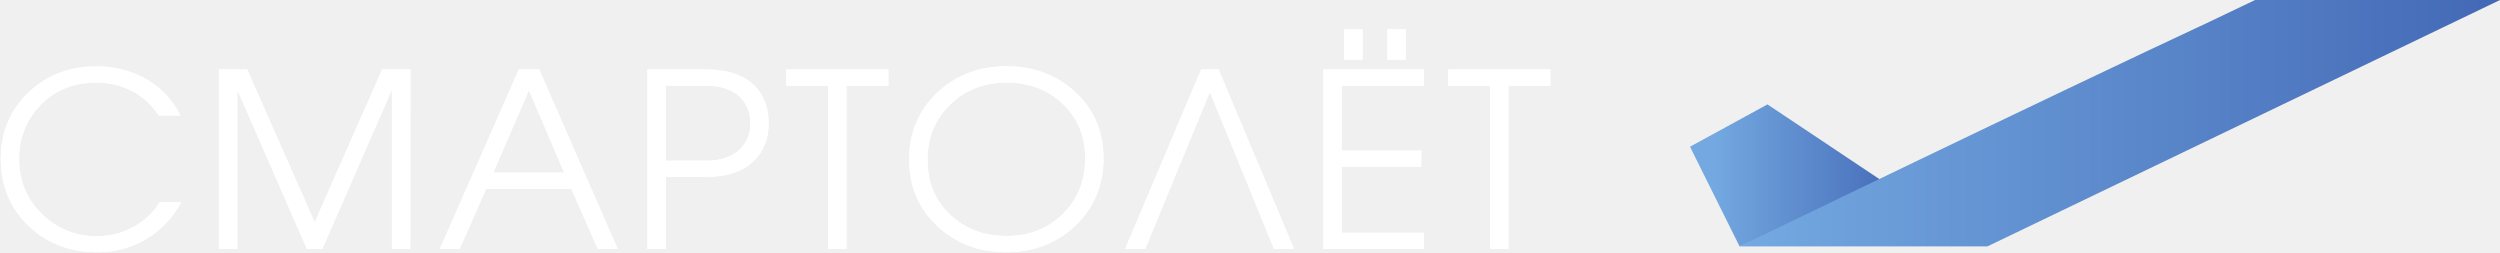
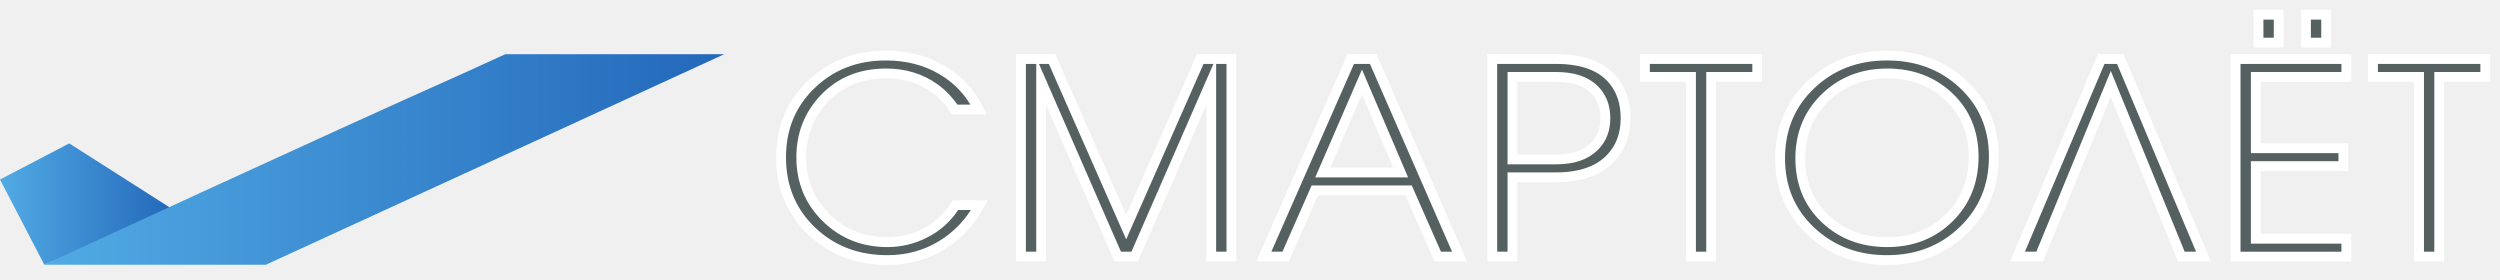
- <svg xmlns="http://www.w3.org/2000/svg" width="168" height="17" viewBox="0 0 168 17" fill="none">
-   <g clip-path="url(#clip0)">
-     <path d="M12.18 13.588C11.641 14.601 10.833 15.454 9.839 16.058C8.851 16.652 7.71 16.96 6.549 16.946C4.713 16.946 3.181 16.367 1.952 15.209C0.686 14.014 0.054 12.503 0.054 10.676C0.054 8.894 0.667 7.413 1.894 6.233C3.121 5.053 4.639 4.463 6.449 4.463C7.642 4.443 8.819 4.742 9.851 5.328C10.838 5.899 11.627 6.745 12.118 7.758H10.661C10.339 7.259 9.927 6.822 9.444 6.468C8.58 5.853 7.532 5.532 6.462 5.555C4.94 5.555 3.698 6.053 2.736 7.048C2.261 7.531 1.889 8.101 1.641 8.724C1.392 9.348 1.272 10.013 1.288 10.682C1.271 11.367 1.397 12.047 1.659 12.682C1.921 13.318 2.314 13.894 2.812 14.376C3.297 14.861 3.88 15.244 4.523 15.501C5.166 15.758 5.856 15.883 6.551 15.869C7.341 15.872 8.119 15.687 8.819 15.33C9.607 14.94 10.265 14.341 10.719 13.602H12.177" fill="white" />
-     <path d="M12.18 13.588C11.641 14.601 10.833 15.454 9.839 16.058C8.851 16.652 7.71 16.96 6.549 16.946C4.713 16.946 3.181 16.367 1.952 15.209C0.686 14.014 0.054 12.503 0.054 10.676C0.054 8.894 0.667 7.413 1.894 6.233C3.121 5.053 4.639 4.463 6.449 4.463C7.642 4.443 8.819 4.742 9.851 5.328C10.838 5.899 11.627 6.745 12.118 7.758H10.661C10.339 7.259 9.927 6.822 9.444 6.468C8.58 5.853 7.532 5.532 6.462 5.555C4.94 5.555 3.698 6.053 2.736 7.048C2.261 7.531 1.889 8.101 1.641 8.724C1.392 9.348 1.272 10.013 1.288 10.682C1.271 11.367 1.397 12.047 1.659 12.682C1.921 13.318 2.314 13.894 2.812 14.376C3.297 14.861 3.88 15.244 4.523 15.501C5.166 15.758 5.856 15.883 6.551 15.869C7.341 15.872 8.119 15.687 8.819 15.33C9.607 14.94 10.265 14.341 10.719 13.602L12.18 13.588Z" fill="white" />
-     <path d="M27.57 16.735H26.337V6.02L21.658 16.735H20.624L15.944 6.02V16.735H14.712V4.669H16.61L21.146 14.938L25.681 4.669H27.581V16.736" fill="white" />
-     <path d="M27.57 16.735H26.337V6.02L21.658 16.735H20.624L15.944 6.02V16.735H14.712V4.669H16.61L21.146 14.938L25.681 4.669H27.581L27.57 16.735Z" fill="white" />
-     <path d="M37.911 11.598L35.546 6.068L33.147 11.598H37.911ZM41.509 16.735H40.178L38.396 12.69H32.668L30.886 16.735H29.555L34.866 4.667H36.233L41.512 16.735" fill="white" />
-     <path d="M37.911 11.598L35.546 6.068L33.147 11.598H37.911ZM41.509 16.735H40.178L38.396 12.69H32.668L30.886 16.735H29.555L34.866 4.667H36.233L41.509 16.735Z" fill="white" />
-     <path d="M50.422 8.287C50.435 7.968 50.383 7.651 50.268 7.352C50.153 7.054 49.979 6.781 49.754 6.549C49.233 6.022 48.456 5.759 47.423 5.759H44.742V10.799H47.423C48.446 10.799 49.218 10.536 49.738 10.009C49.966 9.782 50.144 9.512 50.261 9.216C50.379 8.92 50.433 8.604 50.422 8.287ZM51.654 8.287C51.654 9.298 51.337 10.124 50.704 10.766C49.961 11.517 48.861 11.892 47.406 11.89H44.742V16.735H43.51V4.669H47.397C49.008 4.669 50.168 5.098 50.879 5.956C51.39 6.566 51.646 7.344 51.646 8.288" fill="white" />
-     <path d="M50.422 8.287C50.435 7.968 50.383 7.651 50.268 7.352C50.153 7.054 49.979 6.781 49.754 6.549C49.233 6.022 48.456 5.759 47.423 5.759H44.742V10.799H47.423C48.446 10.799 49.218 10.536 49.738 10.009C49.966 9.782 50.144 9.512 50.261 9.216C50.379 8.92 50.433 8.604 50.422 8.287ZM51.654 8.287C51.654 9.298 51.337 10.124 50.704 10.766C49.961 11.517 48.861 11.892 47.406 11.89H44.742V16.735H43.51V4.669H47.397C49.008 4.669 50.168 5.098 50.879 5.956C51.399 6.565 51.659 7.342 51.659 8.287H51.654Z" fill="white" />
-     <path d="M59.699 5.759H56.883V16.735H55.652V5.759H52.837V4.669H59.699V5.76" fill="white" />
-     <path d="M59.699 5.759H56.883V16.735H55.652V5.759H52.837V4.669H59.699V5.759Z" fill="white" />
-     <path d="M72.923 10.635C72.923 9.146 72.421 7.926 71.415 6.974C70.41 6.022 69.152 5.548 67.643 5.552C66.131 5.552 64.868 6.044 63.854 7.028C62.84 8.011 62.332 9.248 62.329 10.737C62.329 12.238 62.835 13.467 63.846 14.423C64.856 15.38 66.122 15.858 67.643 15.86C69.154 15.86 70.412 15.368 71.415 14.384C72.418 13.4 72.921 12.15 72.923 10.635ZM74.156 10.635C74.156 12.441 73.531 13.945 72.282 15.145C71.032 16.346 69.481 16.946 67.626 16.946C65.783 16.946 64.234 16.359 62.979 15.185C61.724 14.01 61.097 12.526 61.097 10.733C61.097 8.928 61.721 7.431 62.971 6.241C64.22 5.051 65.772 4.456 67.626 4.456C69.481 4.456 71.032 5.04 72.282 6.208C73.531 7.376 74.156 8.85 74.156 10.632" fill="white" />
-     <path d="M72.923 10.635C72.923 9.146 72.421 7.926 71.415 6.974C70.41 6.022 69.152 5.548 67.643 5.552C66.131 5.552 64.868 6.044 63.854 7.028C62.84 8.011 62.332 9.248 62.329 10.737C62.329 12.238 62.835 13.467 63.846 14.423C64.856 15.38 66.122 15.858 67.643 15.86C69.154 15.86 70.412 15.368 71.415 14.384C72.418 13.4 72.921 12.15 72.923 10.635ZM74.156 10.635C74.156 12.441 73.531 13.945 72.282 15.145C71.032 16.346 69.481 16.946 67.626 16.946C65.783 16.946 64.234 16.359 62.979 15.185C61.724 14.01 61.097 12.526 61.097 10.733C61.097 8.928 61.721 7.431 62.971 6.241C64.22 5.051 65.772 4.456 67.626 4.456C69.481 4.456 71.032 5.04 72.282 6.208C73.531 7.376 74.156 8.851 74.156 10.635Z" fill="white" />
-     <path d="M86.963 16.735H85.615L81.303 6.182L76.955 16.735H75.606L80.718 4.667H81.886L86.964 16.735" fill="white" />
-     <path d="M86.963 16.735H85.615L81.303 6.182L76.955 16.735H75.606L80.718 4.667H81.886L86.963 16.735Z" fill="white" />
-     <path d="M94.46 4.015H93.227V1.961H94.46V4.015ZM91.56 4.015H90.327V1.961H91.56V4.015ZM95.692 16.735H88.929V4.669H95.692V5.76H90.162V10.115H95.507V11.208H90.162V15.643H95.692V16.736" fill="white" />
-     <path d="M94.46 4.015H93.227V1.961H94.46V4.015ZM91.56 4.015H90.327V1.961H91.56V4.015ZM95.692 16.735H88.929V4.669H95.692V5.76H90.162V10.115H95.507V11.208H90.162V15.643H95.692V16.735Z" fill="white" />
-     <path d="M104.185 5.759H101.37V16.735H100.139V5.759H97.323V4.669H104.185V5.76" fill="white" />
-     <path d="M104.185 5.759H101.37V16.735H100.139V5.759H97.323V4.669H104.185V5.759Z" fill="white" />
-     <path d="M113.569 9.859L118.772 7.015L126.682 12.293L116.9 16.559L113.569 9.86" fill="url(#paint0_linear)" />
-     <path d="M151.542 0C151.542 0 148.942 1.247 148.523 1.442C137.681 6.498 116.9 16.558 116.9 16.558H133.552L168 0H151.542Z" fill="url(#paint1_linear)" />
-   </g>
+ <svg xmlns="http://www.w3.org/2000/svg" width="170" height="19" viewBox="0 0 170 19" fill="none">
+   <path d="M66.609 13.945C65.966 15.119 65.098 16.035 64.005 16.695C62.91 17.355 61.69 17.685 60.343 17.685C58.304 17.685 56.599 17.037 55.227 15.742C53.819 14.411 53.114 12.728 53.114 10.695C53.114 8.71 53.797 7.061 55.163 5.748C56.528 4.434 58.218 3.778 60.232 3.778C61.653 3.778 62.916 4.098 64.023 4.74C65.128 5.382 65.972 6.283 66.553 7.445H64.922C64.539 6.864 64.087 6.386 63.569 6.011C62.63 5.333 61.523 4.994 60.25 4.994C58.557 4.994 57.174 5.548 56.098 6.655C55.023 7.763 54.486 9.11 54.486 10.695C54.486 12.328 55.051 13.7 56.182 14.806C57.312 15.914 58.7 16.468 60.343 16.468C61.233 16.468 62.073 16.268 62.864 15.868C63.742 15.433 64.445 14.792 64.978 13.945H66.609Z" fill="#556061" />
+   <path d="M66.609 13.945C65.966 15.119 65.098 16.035 64.005 16.695C62.91 17.355 61.69 17.685 60.343 17.685C58.304 17.685 56.599 17.037 55.227 15.742C53.819 14.411 53.114 12.728 53.114 10.695C53.114 8.71 53.797 7.061 55.163 5.748C56.528 4.434 58.218 3.778 60.232 3.778C61.653 3.778 62.916 4.098 64.023 4.74C65.128 5.382 65.972 6.283 66.553 7.445H64.922C64.539 6.864 64.087 6.386 63.569 6.011C62.63 5.333 61.523 4.994 60.25 4.994C58.557 4.994 57.174 5.548 56.098 6.655C55.023 7.763 54.486 9.11 54.486 10.695C54.486 12.328 55.051 13.7 56.182 14.806C57.312 15.914 58.7 16.468 60.343 16.468C61.233 16.468 62.073 16.268 62.864 15.868C63.742 15.433 64.445 14.792 64.978 13.945H66.609Z" stroke="white" stroke-width="0.667" stroke-miterlimit="10" />
+   <path d="M83.736 17.448H82.364V5.52L77.156 17.448H76.006L70.798 5.52V17.448H69.427V4.013H71.539L76.581 15.45L81.623 4.013H83.736V17.448Z" fill="#556061" />
+   <path d="M83.736 17.448H82.364V5.52L77.156 17.448H76.006L70.798 5.52V17.448H69.427V4.013H71.539L76.581 15.45L81.623 4.013H83.736V17.448Z" stroke="white" stroke-width="0.667" stroke-miterlimit="10" />
+   <path d="M95.246 11.729L92.613 5.574L89.944 11.729H95.246ZM99.249 17.448H97.767L95.783 12.946H89.407L87.423 17.448H85.94L91.853 4.013H93.374L99.249 17.448Z" fill="#556061" />
+   <path d="M95.246 11.729L92.613 5.574L89.944 11.729H95.246ZM99.249 17.448H97.767L95.783 12.946H89.407L87.423 17.448H85.94L91.853 4.013H93.374L99.249 17.448Z" stroke="white" stroke-width="0.667" stroke-miterlimit="10" />
+   <path d="M109.167 8.043C109.167 7.244 108.92 6.598 108.425 6.101C107.844 5.52 106.98 5.23 105.831 5.23H102.847V10.84H105.831C106.967 10.84 107.826 10.549 108.407 9.968C108.914 9.472 109.167 8.831 109.167 8.043ZM110.539 8.043C110.539 9.169 110.186 10.089 109.482 10.803C108.654 11.639 107.431 12.056 105.811 12.056H102.847V17.448H101.475V4.013H105.811C107.603 4.013 108.895 4.492 109.686 5.447C110.254 6.126 110.539 6.991 110.539 8.043Z" fill="#556061" />
+   <path d="M109.167 8.043C109.167 7.244 108.92 6.598 108.425 6.101C107.844 5.52 106.98 5.23 105.831 5.23H102.847V10.84H105.831C106.967 10.84 107.826 10.549 108.407 9.968C108.914 9.472 109.167 8.831 109.167 8.043V8.043ZM110.539 8.043C110.539 9.169 110.186 10.089 109.482 10.803C108.654 11.639 107.431 12.056 105.811 12.056H102.847V17.448H101.475V4.013H105.811C107.603 4.013 108.895 4.492 109.686 5.447C110.254 6.126 110.539 6.991 110.539 8.043V8.043Z" stroke="white" stroke-width="0.667" stroke-miterlimit="10" />
+   <path d="M119.492 5.23H116.359V17.448H114.988V5.23H111.855V4.013H119.492V5.23Z" fill="#556061" />
+   <path d="M119.492 5.23H116.359V17.448H114.988V5.23H111.855V4.013H119.492V5.23Z" stroke="white" stroke-width="0.667" stroke-miterlimit="10" />
+   <path d="M134.208 10.658C134.208 9 133.649 7.642 132.531 6.582C131.412 5.524 130.013 4.994 128.332 4.994C126.651 4.994 125.246 5.542 124.115 6.637C122.985 7.733 122.419 9.11 122.419 10.767C122.419 12.438 122.982 13.806 124.107 14.871C125.231 15.935 126.639 16.468 128.332 16.468C130.013 16.468 131.412 15.921 132.531 14.825C133.649 13.73 134.208 12.341 134.208 10.658ZM135.58 10.658C135.58 12.667 134.885 14.341 133.495 15.678C132.105 17.016 130.378 17.685 128.314 17.685C126.263 17.685 124.538 17.031 123.142 15.724C121.746 14.416 121.048 12.765 121.048 10.767C121.048 8.758 121.743 7.092 123.133 5.765C124.523 4.44 126.251 3.778 128.314 3.778C130.378 3.778 132.105 4.428 133.495 5.729C134.885 7.03 135.58 8.673 135.58 10.658Z" fill="#556061" />
+   <path d="M134.208 10.658C134.208 9 133.649 7.642 132.531 6.582C131.412 5.524 130.013 4.994 128.332 4.994C126.651 4.994 125.246 5.542 124.115 6.637C122.985 7.733 122.419 9.11 122.419 10.767C122.419 12.438 122.982 13.806 124.107 14.871C125.231 15.935 126.639 16.468 128.332 16.468C130.013 16.468 131.412 15.921 132.531 14.825C133.649 13.73 134.208 12.341 134.208 10.658V10.658ZM135.58 10.658C135.58 12.667 134.885 14.341 133.495 15.678C132.105 17.016 130.378 17.685 128.314 17.685C126.263 17.685 124.538 17.031 123.142 15.724C121.746 14.416 121.048 12.765 121.048 10.767C121.048 8.758 121.743 7.092 123.133 5.765C124.523 4.44 126.251 3.778 128.314 3.778C130.378 3.778 132.105 4.428 133.495 5.729C134.885 7.03 135.58 8.673 135.58 10.658Z" stroke="white" stroke-width="0.667" stroke-miterlimit="10" />
+   <path d="M149.834 17.448H148.333L143.532 5.701L138.695 17.448H137.192L142.883 4.013H144.181L149.834 17.448Z" fill="#556061" />
+   <path d="M149.834 17.448H148.333L143.532 5.701L138.695 17.448H137.192L142.883 4.013H144.181L149.834 17.448Z" stroke="white" stroke-width="0.667" stroke-miterlimit="10" />
+   <path d="M158.178 2.899H156.806V1H158.178V2.899ZM154.951 2.899H153.579V1H154.951V2.899ZM159.551 17.451H152.021V4.014H159.551V5.231H153.394V10.079H159.347V11.296H153.394V16.234H159.551V17.451Z" fill="#556061" />
+   <path d="M158.178 2.899H156.806V1H158.178V2.899ZM154.951 2.899H153.579V1H154.951V2.899ZM159.551 17.451H152.021V4.014H159.551V5.231H153.394V10.079H159.347V11.296H153.394V16.234H159.551V17.451Z" stroke="white" stroke-width="0.667" stroke-miterlimit="10" />
+   <path d="M169 5.23H165.867V17.448H164.496V5.23H161.364V4.013H169V5.23Z" fill="#556061" />
+   <path d="M169 5.23H165.867V17.448H164.496V5.23H161.364V4.013H169V5.23Z" stroke="white" stroke-width="0.667" stroke-miterlimit="10" />
+   <path d="M0 12.208L4.708 9.75L11.866 14.314L3.013 18L0 12.208Z" fill="url(#paint0_linear_16:2120)" />
+   <path d="M34.36 3.684C34.36 3.684 32.008 4.762 31.628 4.931C21.819 9.295 3.014 18 3.014 18H18.081L49.252 3.684H34.36Z" fill="url(#paint1_linear_16:2120)" />
  <defs>
-     <linearGradient id="paint0_linear" x1="115.31" y1="14.056" x2="128.419" y2="14.056" gradientUnits="userSpaceOnUse">
-       <stop stop-color="#73A8E0" />
-       <stop offset="1" stop-color="#4267B5" />
+     <linearGradient id="paint0_linear_16:2120" x1="-8.4048e-05" y1="13.875" x2="11.866" y2="13.875" gradientUnits="userSpaceOnUse">
+       <stop stop-color="#51ABE4" />
+       <stop offset="0.004" stop-color="#51ABE4" />
+       <stop offset="1" stop-color="#2367BA" />
    </linearGradient>
-     <linearGradient id="paint1_linear" x1="118.039" y1="9.539" x2="169.131" y2="9.539" gradientUnits="userSpaceOnUse">
-       <stop stop-color="#73A8E0" />
-       <stop offset="1" stop-color="#4267B5" />
+     <linearGradient id="paint1_linear_16:2120" x1="3.014" y1="10.842" x2="49.252" y2="10.842" gradientUnits="userSpaceOnUse">
+       <stop stop-color="#51ABE4" />
+       <stop offset="1" stop-color="#2367BA" />
    </linearGradient>
-     <clipPath id="clip0">
-       <rect width="168" height="17" fill="white" />
-     </clipPath>
  </defs>
</svg>
